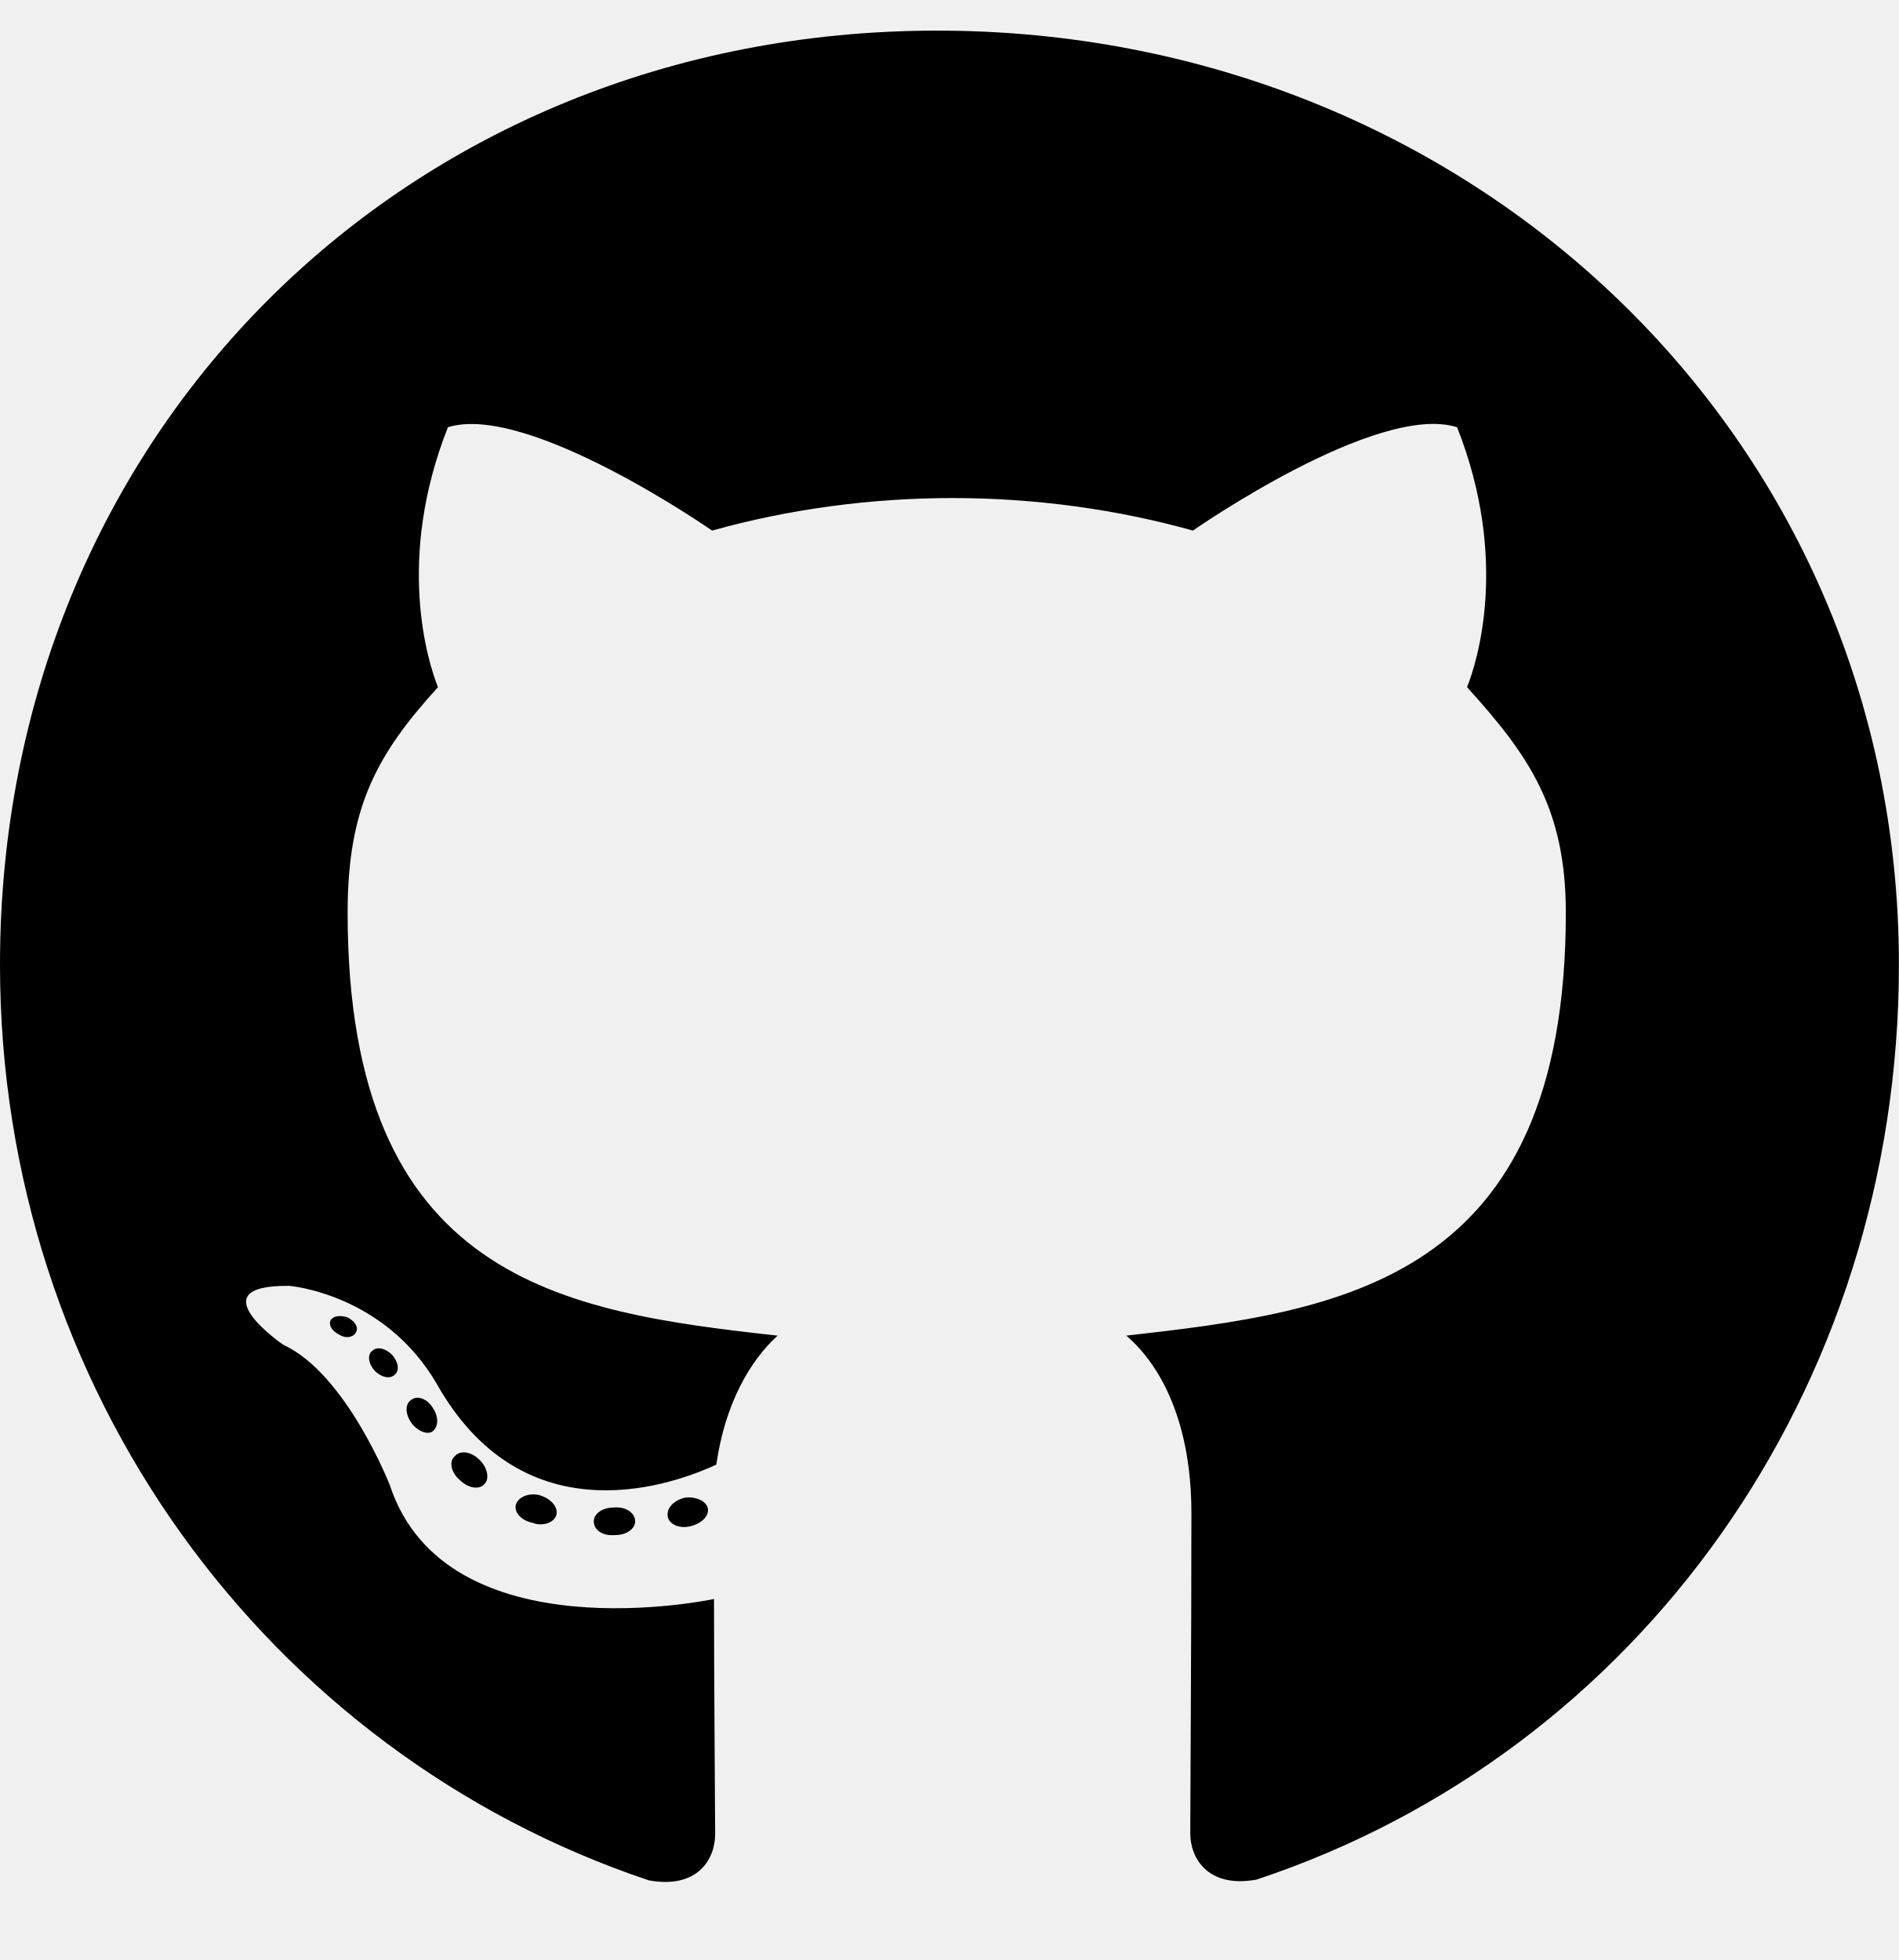
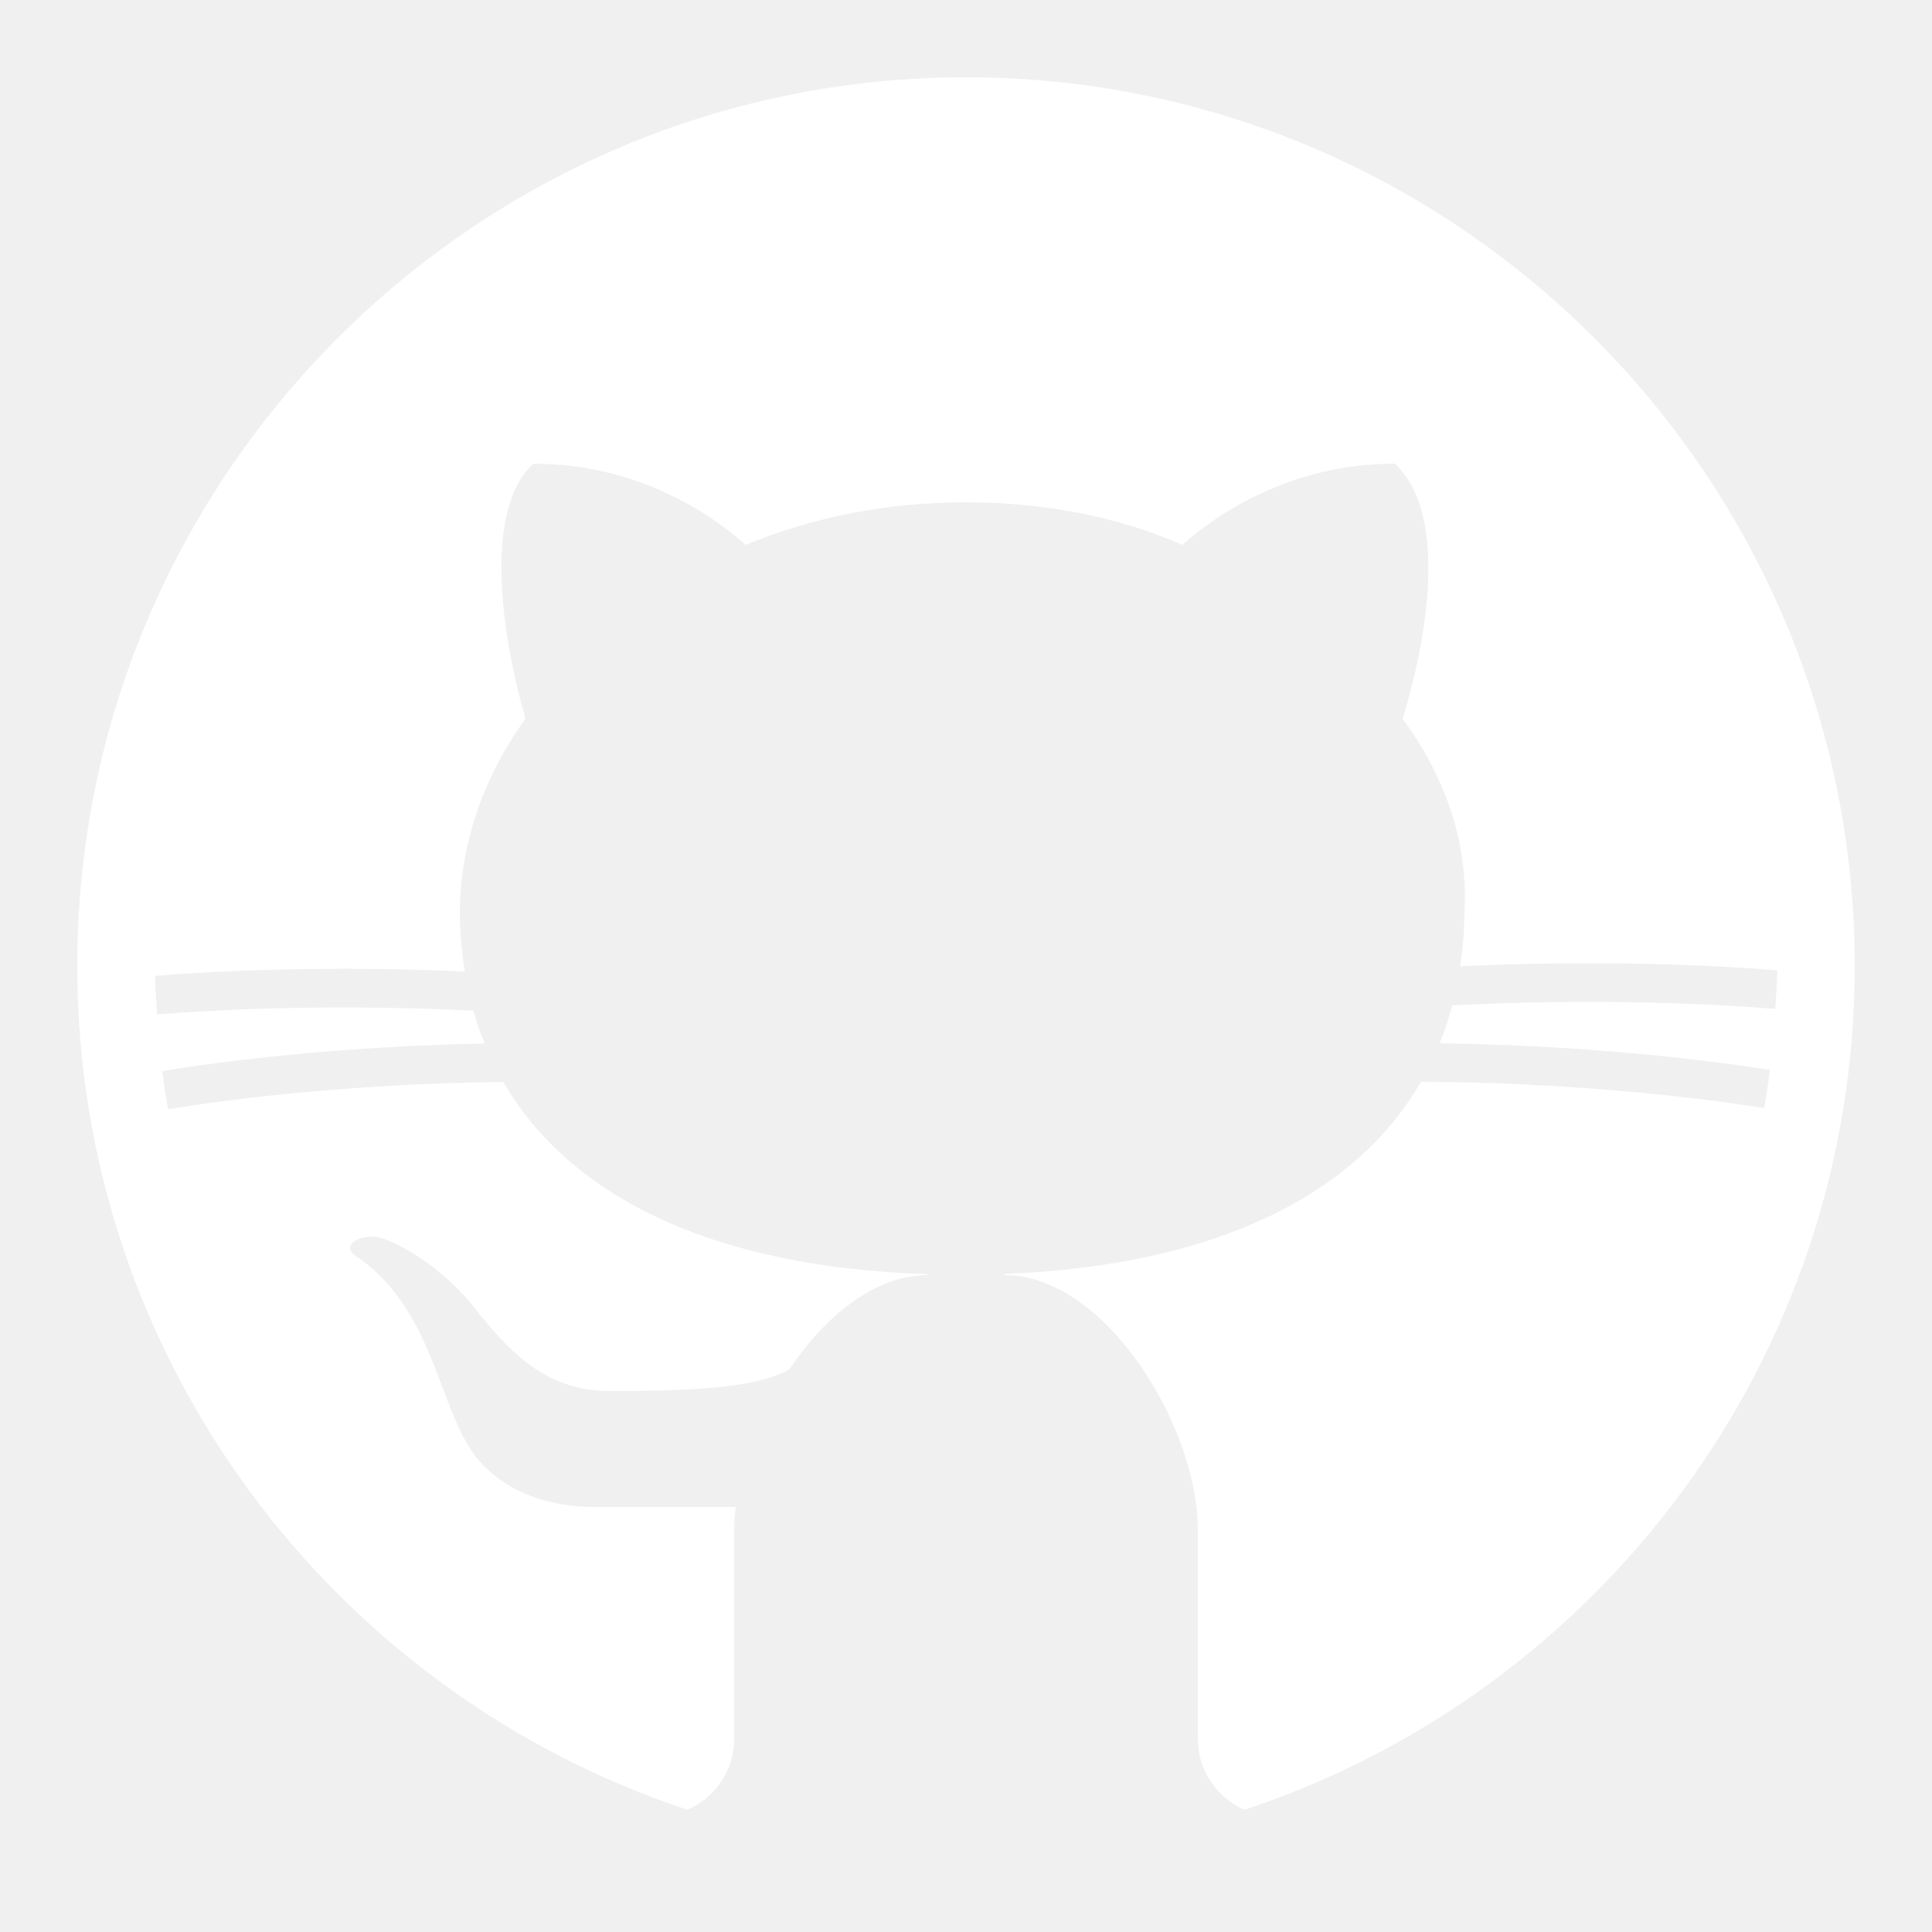
- <svg xmlns="http://www.w3.org/2000/svg" viewBox="0 0 496 512">
-   <path d="M165.9 397.4c0 2-2.3 3.6-5.2 3.6-3.3.3-5.6-1.3-5.6-3.6 0-2 2.3-3.6 5.2-3.6 3-.3 5.6 1.3 5.6 3.6zm-31.1-4.5c-.7 2 1.3 4.3 4.3 4.9 2.6 1 5.6 0 6.2-2s-1.3-4.3-4.3-5.2c-2.6-.7-5.5.3-6.2 2.3zm44.2-1.7c-2.9.7-4.9 2.6-4.6 4.9.3 2 2.9 3.3 5.9 2.6 2.9-.7 4.9-2.6 4.6-4.6-.3-1.9-3-3.2-5.9-2.9zM244.8 8C106.1 8 0 113.3 0 252c0 110.9 69.8 205.8 169.5 239.2 12.8 2.3 17.3-5.6 17.3-12.1 0-6.2-.3-40.4-.3-61.4 0 0-70 15-84.7-29.8 0 0-11.4-29.1-27.8-36.6 0 0-22.9-15.7 1.6-15.4 0 0 24.9 2 38.6 25.8 21.9 38.6 58.6 27.5 72.9 20.9 2.3-16 8.8-27.1 16-33.7-55.9-6.2-112.3-14.3-112.3-110.5 0-27.5 7.6-41.3 23.6-58.9-2.6-6.5-11.1-33.3 2.6-67.9 20.9-6.5 69 27 69 27 20-5.6 41.5-8.5 62.8-8.5s42.8 2.9 62.8 8.5c0 0 48.1-33.6 69-27 13.7 34.7 5.2 61.4 2.6 67.9 16 17.7 25.8 31.5 25.8 58.9 0 96.5-58.9 104.2-114.8 110.5 9.2 7.9 17 22.9 17 46.4 0 33.7-.3 75.4-.3 83.6 0 6.5 4.6 14.4 17.3 12.1C428.2 457.8 496 362.9 496 252 496 113.3 383.5 8 244.8 8zM97.2 352.9c-1.3 1-1 3.3.7 5.2 1.6 1.6 3.9 2.3 5.2 1 1.3-1 1-3.3-.7-5.2-1.6-1.6-3.9-2.3-5.2-1zm-10.8-8.1c-.7 1.3.3 2.9 2.3 3.9 1.6 1 3.6.7 4.3-.7.7-1.3-.3-2.9-2.3-3.9-2-.6-3.6-.3-4.3.7zm32.4 35.6c-1.6 1.3-1 4.3 1.3 6.2 2.3 2.3 5.2 2.6 6.5 1 1.3-1.3.7-4.3-1.3-6.2-2.2-2.3-5.2-2.6-6.5-1zm-11.4-14.7c-1.6 1-1.6 3.6 0 5.9 1.6 2.3 4.3 3.3 5.6 2.3 1.6-1.3 1.6-3.9 0-6.2-1.4-2.3-4-3.3-5.6-2z" />
+ <svg xmlns="http://www.w3.org/2000/svg" fill="#FFFFFF" viewBox="0 0 50 50" width="50px" height="50px">
+   <path d="M17.791,46.836C18.502,46.53,19,45.823,19,45v-5.4c0-0.197,0.016-0.402,0.041-0.61C19.027,38.994,19.014,38.997,19,39 c0,0-3,0-3.6,0c-1.5,0-2.8-0.6-3.4-1.8c-0.7-1.3-1-3.5-2.8-4.7C8.9,32.3,9.1,32,9.7,32c0.6,0.1,1.9,0.9,2.7,2c0.9,1.1,1.8,2,3.4,2 c2.487,0,3.82-0.125,4.622-0.555C21.356,34.056,22.649,33,24,33v-0.025c-5.668-0.182-9.289-2.066-10.975-4.975 c-3.665,0.042-6.856,0.405-8.677,0.707c-0.058-0.327-0.108-0.656-0.151-0.987c1.797-0.296,4.843-0.647,8.345-0.714 c-0.112-0.276-0.209-0.559-0.291-0.849c-3.511-0.178-6.541-0.039-8.187,0.097c-0.02-0.332-0.047-0.663-0.051-0.999 c1.649-0.135,4.597-0.27,8.018-0.111c-0.079-0.5-0.13-1.011-0.13-1.543c0-1.7,0.6-3.5,1.7-5c-0.5-1.7-1.2-5.3,0.2-6.6 c2.7,0,4.6,1.3,5.5,2.1C21,13.4,22.9,13,25,13s4,0.4,5.6,1.1c0.9-0.8,2.8-2.1,5.5-2.1c1.5,1.4,0.7,5,0.2,6.6c1.1,1.5,1.7,3.2,1.6,5 c0,0.484-0.045,0.951-0.11,1.409c3.499-0.172,6.527-0.034,8.204,0.102c-0.002,0.337-0.033,0.666-0.051,0.999 c-1.671-0.138-4.775-0.28-8.359-0.089c-0.089,0.336-0.197,0.663-0.325,0.98c3.546,0.046,6.665,0.389,8.548,0.689 c-0.043,0.332-0.093,0.661-0.151,0.987c-1.912-0.306-5.171-0.664-8.879-0.682C35.112,30.873,31.557,32.75,26,32.969V33 c2.6,0,5,3.9,5,6.6V45c0,0.823,0.498,1.53,1.209,1.836C41.37,43.804,48,35.164,48,25C48,12.318,37.683,2,25,2S2,12.318,2,25 C2,35.164,8.63,43.804,17.791,46.836z" />
</svg>
